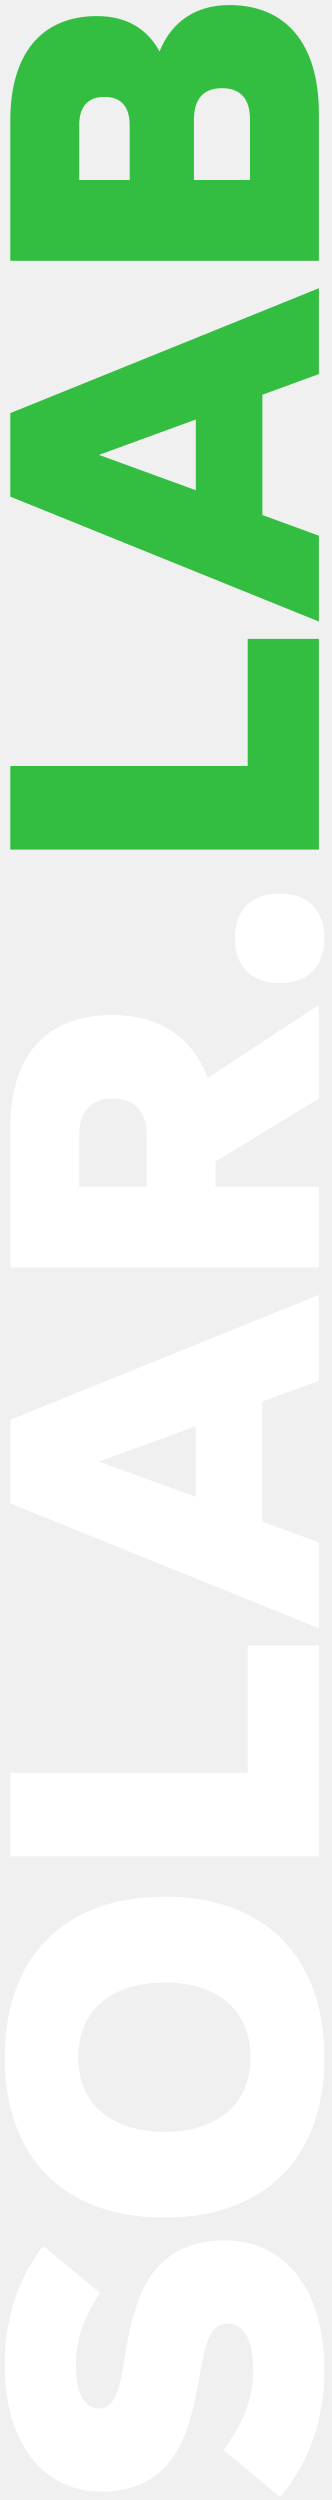
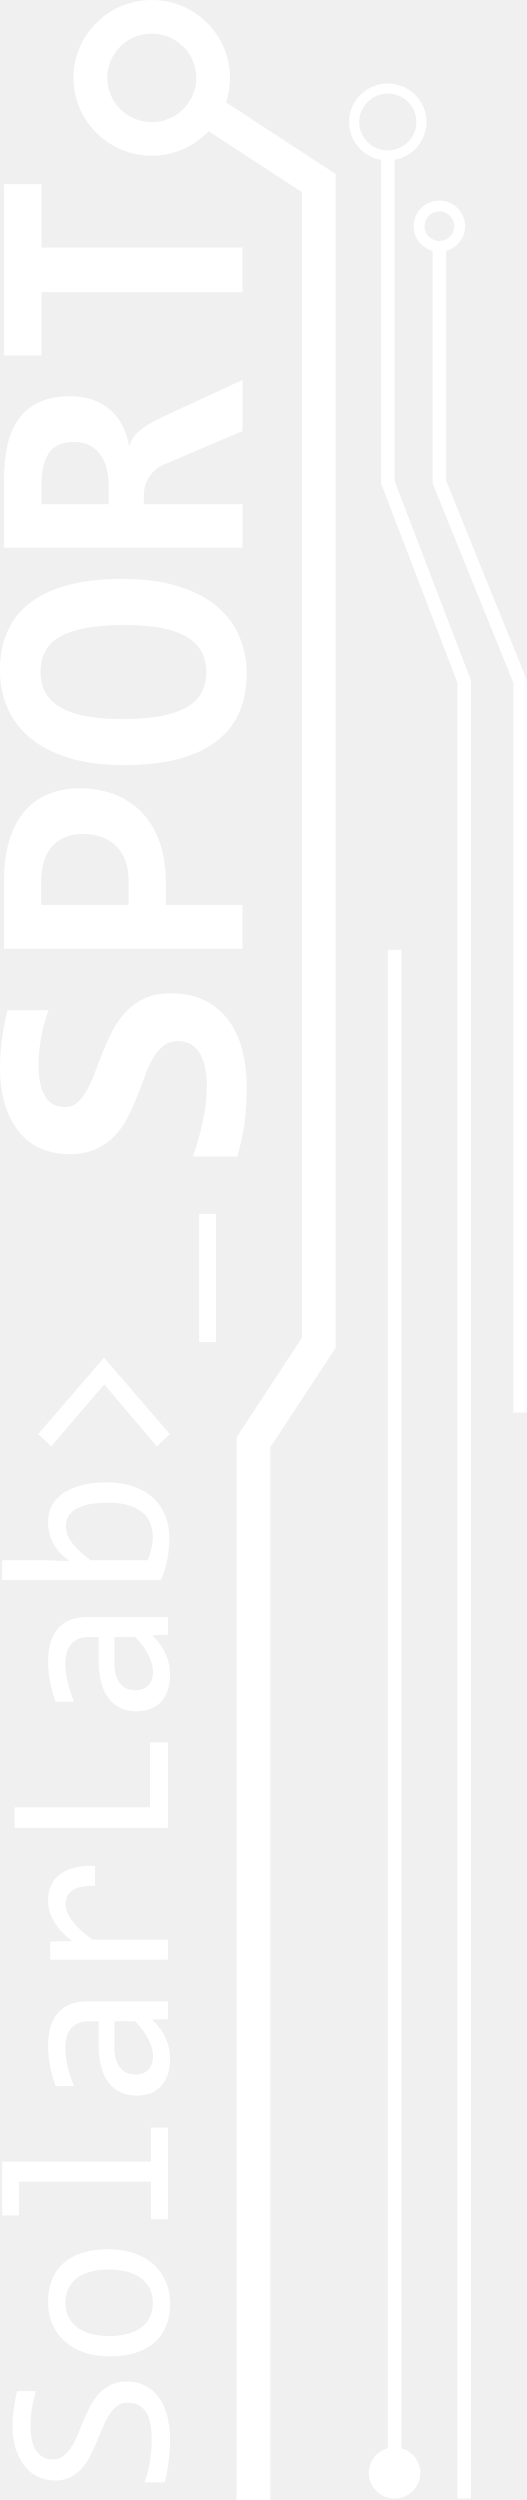
- <svg xmlns="http://www.w3.org/2000/svg" width="26" height="196" viewBox="0 0 26 196" fill="none">
-   <path d="M25.432 185.804C25.432 179.54 22.408 175.652 17.584 175.652C11.356 175.652 10.42 181.016 9.772 184.868C9.412 187.064 9.088 188.828 7.792 188.828C6.604 188.828 5.956 187.64 5.956 185.408C5.956 182.96 6.856 181.34 7.828 179.756L3.4 176.084C1.384 178.676 0.376 181.772 0.376 185.408C0.376 191.492 3.328 195.344 7.972 195.344C13.984 195.344 14.956 190.124 15.64 186.344C16.036 184.04 16.396 182.168 17.8 182.168C19.132 182.168 19.852 183.428 19.852 185.804C19.852 188.468 18.772 190.304 17.548 192.104L21.976 195.776C24.28 192.968 25.432 189.656 25.432 185.804ZM25.432 161.299C25.432 153.415 20.752 148.699 12.904 148.699C5.056 148.699 0.376 153.415 0.376 161.299C0.376 169.183 5.056 173.863 12.904 173.863C20.752 173.863 25.432 169.183 25.432 161.299ZM19.636 161.299C19.636 164.935 17.116 167.131 12.904 167.131C8.692 167.131 6.136 164.935 6.136 161.299C6.136 157.627 8.692 155.431 12.904 155.431C17.116 155.431 19.636 157.627 19.636 161.299ZM25 145.535L25 129.011L19.42 129.011L19.42 138.983L0.808 138.983L0.808 145.535L25 145.535ZM25 127.656L25 120.924L20.572 119.304L20.572 109.872L25 108.252L25 101.52L0.808 111.312L0.808 117.864L25 127.656ZM7.756 114.588L15.352 111.816L15.352 117.36L7.756 114.588ZM25 99.375L25 93.039L16.9 93.039L16.9 91.059L25 86.127L25 78.783L16.288 84.507C15.136 81.411 12.58 79.575 8.836 79.575C3.58 79.575 0.808 82.779 0.808 88.431L0.808 99.375L25 99.375ZM6.208 89.007C6.208 87.135 7.144 86.127 8.836 86.127C10.564 86.127 11.5 87.135 11.5 89.007L11.5 93.039L6.208 93.039L6.208 89.007ZM25.432 73.543C25.432 71.347 24.136 70.051 21.904 70.051C19.708 70.051 18.412 71.347 18.412 73.543C18.412 75.775 19.708 77.071 21.904 77.071C24.136 77.071 25.432 75.775 25.432 73.543Z" fill="white" />
-   <path d="M25 66.609L25 50.086L19.42 50.086L19.42 60.057L0.808 60.057L0.808 66.609L25 66.609ZM25 48.73L25 41.998L20.572 40.379L20.572 30.947L25 29.326L25 22.595L0.808 32.386L0.808 38.938L25 48.73ZM7.756 35.663L15.352 32.891L15.352 38.434L7.756 35.663ZM25 20.449L25 8.893C25 3.457 22.444 0.397 17.98 0.397C15.352 0.397 13.444 1.693 12.508 4.033C11.536 2.233 9.88 1.261 7.612 1.261C3.256 1.261 0.808 4.213 0.808 9.433L0.808 20.449L25 20.449ZM6.208 9.829C6.208 8.353 6.892 7.597 8.188 7.597C9.484 7.597 10.168 8.353 10.168 9.829L10.168 14.113L6.208 14.113L6.208 9.829ZM19.6 14.113L15.208 14.113L15.208 9.361C15.208 7.741 15.964 6.913 17.404 6.913C18.844 6.913 19.6 7.741 19.6 9.361L19.6 14.113Z" fill="#34BE41" />
+ <svg xmlns="http://www.w3.org/2000/svg" width="47" height="223" fill="none">
+   <g clip-path="url(#clip0)" fill="#fff">
+     <path d="M11.275 212.432c.65 0 1.216.129 1.706.386.49.258.894.617 1.219 1.075.325.461.566 1.013.728 1.659.163.647.241 1.36.241 2.136 0 .35-.015.7-.042 1.051-.027.347-.063.682-.105 1.003a13.668 13.668 0 01-.325 1.68h-1.8a9.17 9.17 0 00.46-1.71 12.51 12.51 0 00.169-2.156c0-.581-.048-1.078-.142-1.486-.093-.41-.234-.742-.418-1.003a1.656 1.656 0 00-.674-.569 2.183 2.183 0 00-.91-.176c-.37 0-.685.098-.947.299a2.952 2.952 0 00-.701.788 7.182 7.182 0 00-.566 1.111c-.172.416-.346.841-.53 1.272-.18.435-.38.857-.59 1.273-.21.416-.463.788-.752 1.111a3.494 3.494 0 01-1.02.788c-.392.2-.855.299-1.391.299-.467 0-.927-.096-1.382-.284a3.287 3.287 0 01-1.21-.884c-.352-.398-.635-.91-.851-1.536-.217-.626-.325-1.372-.325-2.237 0-.225.009-.464.03-.725.02-.26.051-.524.09-.79.04-.267.081-.53.13-.791.048-.26.102-.503.156-.725h1.673a11.67 11.67 0 00-.349 1.564 9.793 9.793 0 00-.12 1.512c0 1.036.177 1.797.533 2.285.355.488.833.731 1.432.731.37 0 .686-.099.951-.3.265-.201.503-.461.71-.788.211-.323.4-.694.57-1.111.171-.416.346-.841.53-1.272.18-.435.378-.857.595-1.273.217-.416.473-.788.77-1.111a3.645 3.645 0 011.042-.788c.4-.206.87-.308 1.415-.308zM9.643 200.63a7.15 7.15 0 012.245.335c.68.225 1.262.545 1.75.965.484.419.86.931 1.128 1.533.268.602.403 1.285.403 2.048 0 .731-.117 1.387-.352 1.965a3.9 3.9 0 01-1.03 1.47c-.454.401-1.014.71-1.685.923-.668.212-1.441.32-2.311.32-.816 0-1.562-.111-2.233-.335a5.057 5.057 0 01-1.737-.965 4.321 4.321 0 01-1.129-1.533c-.268-.602-.403-1.285-.403-2.051 0-.731.117-1.387.35-1.965a3.892 3.892 0 011.025-1.47c.449-.401 1.009-.71 1.68-.923.668-.209 1.435-.317 2.3-.317zm.085 1.809c-.65 0-1.216.069-1.701.206-.485.138-.888.336-1.213.593a2.438 2.438 0 00-.731.938 3.017 3.017 0 00-.247 1.233c0 .528.105.98.319 1.354.214.374.497.683.852.922.355.24.77.417 1.24.527.47.111.963.168 1.48.168.65 0 1.216-.069 1.707-.209.488-.138.894-.336 1.219-.593.325-.258.569-.569.731-.935.163-.365.247-.778.247-1.237 0-.527-.105-.979-.319-1.353a2.723 2.723 0 00-.852-.922 3.71 3.71 0 00-1.24-.527 6.505 6.505 0 00-1.492-.165zM1.692 194.602v3.015H.196v-4.8h13.267v-3.034h1.517v8.17h-1.517v-3.348H1.692v-.003zM14.98 180.101l-1.412.042c.566.554.972 1.117 1.225 1.689.25.572.376 1.171.376 1.803 0 .581-.078 1.078-.232 1.491a2.81 2.81 0 01-.632 1.022 2.48 2.48 0 01-.948.59 3.608 3.608 0 01-1.183.188c-1.053 0-1.878-.38-2.474-1.141-.595-.76-.893-1.886-.893-3.375v-2.111h-.921c-.62 0-1.117.192-1.49.578-.373.386-.56.973-.56 1.767 0 .575.066 1.141.199 1.701a11.8 11.8 0 00.565 1.731H4.957a10.785 10.785 0 01-.611-2.567 8.583 8.583 0 01-.057-1.006c0-.617.07-1.171.21-1.665.14-.494.353-.91.639-1.252a2.795 2.795 0 011.077-.787c.434-.183.942-.276 1.53-.276h7.24v1.578h-.005zm-4.783.192v2.243c0 .44.045.818.136 1.135.09.318.22.578.388.782.168.203.367.353.602.452.234.099.496.147.788.147.202 0 .397-.03.581-.093.184-.06.35-.159.49-.294.145-.134.256-.311.34-.527.085-.215.127-.479.127-.79 0-.408-.126-.872-.382-1.396-.256-.524-.656-1.078-1.21-1.659h-1.86zM4.476 174.804v-1.614l1.935-.051c-.747-.602-1.288-1.195-1.622-1.782-.334-.584-.503-1.174-.503-1.769 0-1.055.352-1.857 1.056-2.399.705-.545 1.752-.797 3.14-.755v1.785c-.921-.021-1.59.111-2.005.389-.415.282-.623.692-.623 1.234 0 .237.045.476.13.716.087.239.225.488.418.739.192.255.436.525.737.806.301.285.662.587 1.09.913h6.748v1.785H4.476v.003zM14.98 155.42v7.63H1.303v-1.835h12.084v-5.795h1.592zM14.98 145.822l-1.412.042c.566.554.972 1.117 1.225 1.689.25.572.376 1.17.376 1.802 0 .581-.078 1.078-.232 1.492a2.814 2.814 0 01-.632 1.021 2.48 2.48 0 01-.948.59 3.582 3.582 0 01-1.183.188c-1.053 0-1.878-.38-2.474-1.14-.595-.761-.893-1.887-.893-3.375v-2.112h-.921c-.62 0-1.117.192-1.49.578-.373.387-.56.974-.56 1.767 0 .575.066 1.141.199 1.701a11.8 11.8 0 00.565 1.731H4.957a10.785 10.785 0 01-.611-2.566 8.613 8.613 0 01-.057-1.007c0-.617.07-1.171.21-1.665.14-.494.353-.91.639-1.251a2.797 2.797 0 011.077-.788c.434-.183.942-.276 1.53-.276h7.24v1.579h-.005zm-4.783.191v2.243c0 .441.045.818.136 1.135.09.318.22.578.388.782.168.204.367.353.602.452.234.099.496.147.788.147.202 0 .397-.03.581-.093.184-.06.35-.159.49-.293.145-.135.256-.312.34-.528.085-.215.127-.479.127-.79 0-.407-.126-.872-.382-1.396-.256-.524-.656-1.078-1.21-1.659h-1.86zM9.538 132.232c.873 0 1.652.117 2.338.35.687.234 1.27.566 1.75.995.478.431.842.952 1.098 1.569.255.617.382 1.308.382 2.081 0 .602-.06 1.219-.178 1.848a9.173 9.173 0 01-.566 1.868H.197v-1.766h4.069l1.947.08c-.704-.506-1.2-1.051-1.49-1.629a4.105 4.105 0 01-.433-1.862c0-.581.126-1.093.376-1.534.25-.44.605-.808 1.063-1.105.457-.296 1.008-.521 1.652-.67a9.532 9.532 0 012.158-.225zm.084 1.806c-.55 0-1.056.039-1.517.116a4 4 0 00-1.183.372 2.086 2.086 0 00-.77.65 1.608 1.608 0 00-.277.943c0 .225.036.449.108.68.073.23.196.467.368.715.171.249.397.507.68.782.283.276.632.566 1.05.878h5.096c.138-.345.25-.698.33-1.055.082-.359.121-.7.121-1.024 0-.407-.066-.793-.198-1.162a2.389 2.389 0 00-.666-.973c-.31-.281-.722-.503-1.234-.671-.511-.167-1.146-.251-1.908-.251zM4.569 129.016l-1.162-1.096 5.87-6.819 5.868 6.819-1.15 1.096-4.698-5.531-4.728 5.531zM19.268 108.284v11.427H17.76v-11.427h1.508zM47 60.687v65.307h-1.204V60.917l-7.205-17.8V21.861h1.204v21.025L47 60.686zm-.602 64.708V60.801L39.193 43l7.205 17.8v64.594z" />
+     <path d="M42.013 60.696v162.166h-1.204V60.914l-6.82-17.8V13.57h1.204v29.323l6.82 17.804zm-.602 161.567V60.806v161.457zM34.59 43.006l4.716 12.305-4.716-12.305z" />
+     <path d="M35.8 84.73v137.521h-1.203V84.731H35.8zM35.2 221.654V85.33v136.323zM29.49 15.767v104.319l-5.836 8.885v93.58h-2.107v-94.203l5.835-8.885V16.896l-9.697-6.33 1.156-1.753 10.648 6.954z" />
+     <path d="M29.94 15.524V120.22l-5.832 8.886V223h-3.01v-94.787l5.833-8.885V17.138l-9.869-6.447 1.652-2.504 11.227 7.337zm-.902 104.427V16.006L18.97 9.433l-.659 1 9.523 6.22v102.942l-5.833 8.885v93.622h1.204v-93.263l5.833-8.888z" />
+     <path d="M15.202 88.603c1.162 0 2.17.206 3.028.623a5.737 5.737 0 012.125 1.745c.56.75.975 1.635 1.246 2.669.27 1.03.406 2.156.406 3.378a24.68 24.68 0 01-.196 3.141 18.07 18.07 0 01-.65 3.001h-3.957c.174-.485.337-.989.487-1.516.15-.527.286-1.054.398-1.587.114-.53.204-1.06.267-1.587.067-.527.097-1.036.097-1.53 0-.737-.066-1.363-.196-1.878-.13-.515-.31-.937-.536-1.264a2.067 2.067 0 00-.812-.71 2.44 2.44 0 00-1.042-.221c-.52 0-.957.144-1.309.434-.352.29-.665.671-.936 1.144-.27.473-.515 1.012-.731 1.617a55.412 55.412 0 01-.702 1.848c-.25.626-.532 1.243-.845 1.848a6.698 6.698 0 01-1.171 1.617 5.433 5.433 0 01-1.667 1.144c-.645.29-1.424.434-2.336.434a6.409 6.409 0 01-2.378-.443 5.073 5.073 0 01-1.962-1.39c-.56-.632-1.002-1.44-1.333-2.431C.166 97.7 0 96.506 0 95.104c0-.41.018-.838.057-1.288.04-.446.087-.89.148-1.326a21.293 21.293 0 01.463-2.378h3.663c-.13.338-.25.707-.358 1.105-.108.401-.205.811-.286 1.24a14.269 14.269 0 00-.253 2.518c0 .683.057 1.264.172 1.737.114.473.27.863.472 1.168.202.306.449.527.74.662.293.138.618.207.976.207.445 0 .827-.144 1.146-.435.32-.29.608-.673.864-1.153.256-.479.494-1.02.717-1.626.222-.605.46-1.224.716-1.862.256-.638.545-1.258.87-1.863a7.211 7.211 0 011.189-1.626 5.433 5.433 0 011.652-1.153c.635-.285 1.384-.428 2.254-.428zM7.13 70.32c1.108 0 2.13.18 3.067.536.939.36 1.749.89 2.432 1.594.683.703 1.216 1.584 1.595 2.635.38 1.05.569 2.273.569 3.662v1.974h6.835v3.914H.358v-6.047c0-1.335.15-2.518.449-3.542.298-1.027.734-1.89 1.309-2.588a5.53 5.53 0 012.125-1.593c.84-.365 1.803-.545 2.89-.545zm.274 4.07c-.563 0-1.078.087-1.538.26-.46.174-.855.438-1.18.791-.325.353-.575.797-.75 1.333-.174.536-.261 1.174-.261 1.91v2.037h7.795v-2.162c0-.674-.096-1.267-.286-1.785a3.496 3.496 0 00-.821-1.303 3.57 3.57 0 00-1.286-.806 4.806 4.806 0 00-1.673-.275zM10.904 51.64c1.932 0 3.597.218 4.996.656 1.4.437 2.55 1.036 3.45 1.8.9.763 1.568 1.658 2.001 2.683a8.374 8.374 0 01.65 3.29c0 2.717-.93 4.756-2.79 6.125-1.86 1.368-4.566 2.051-8.114 2.051-1.932 0-3.597-.219-4.996-.656-1.4-.437-2.55-1.036-3.45-1.8-.9-.763-1.567-1.659-2-2.683A8.35 8.35 0 010 59.818c0-2.716.927-4.755 2.784-6.124 1.854-1.369 4.563-2.054 8.12-2.054zm.196 4.105c-2.516 0-4.394.327-5.631.98-1.237.652-1.854 1.725-1.854 3.219 0 .749.16 1.383.481 1.91.32.528.789.962 1.409 1.303.617.342 1.381.593 2.287.749.906.159 1.944.236 3.118.236 2.516 0 4.395-.329 5.631-.985 1.238-.659 1.857-1.728 1.857-3.213 0-.749-.159-1.387-.481-1.92-.32-.53-.789-.964-1.409-1.302-.62-.336-1.381-.584-2.287-.743-.909-.156-1.95-.234-3.121-.234zM21.631 38.454l-6.835 2.905c-.65.272-1.14.656-1.472 1.144-.331.488-.496 1.066-.496 1.728v.742h8.806v3.884H.358v-6.013c0-1.138.1-2.168.301-3.093.202-.926.536-1.716 1.002-2.37a4.59 4.59 0 011.824-1.505c.75-.35 1.665-.53 2.751-.53.783 0 1.475.11 2.083.332a4.715 4.715 0 011.571.931c.44.402.795.878 1.065 1.429.271.55.46 1.156.57 1.809.108-.507.403-.968.887-1.39.482-.422 1.18-.842 2.092-1.264l7.13-3.3v4.561h-.003zm-15.007.964c-1.04 0-1.79.32-2.245.965-.454.643-.683 1.605-.683 2.89v1.703H9.7v-1.578c0-.599-.066-1.144-.195-1.635a3.566 3.566 0 00-.587-1.255 2.671 2.671 0 00-.97-.805c-.382-.192-.824-.285-1.324-.285zM3.696 22.08H21.63v3.976H3.696v5.651H.358V16.425h3.338v5.654zM20.063 6.945c0 3.581-2.929 6.495-6.528 6.495-3.6 0-6.528-2.914-6.528-6.495 0-3.582 2.928-6.496 6.528-6.496 3.6 0 6.528 2.914 6.528 6.496zm-10.947 0c0 2.425 1.984 4.399 4.422 4.399 2.438 0 4.421-1.974 4.421-4.4 0-2.425-1.983-4.399-4.421-4.399s-4.422 1.974-4.422 4.4z" />
+     <path d="M20.514 6.945c0 3.83-3.13 6.944-6.98 6.944-3.849 0-6.979-3.114-6.979-6.944S9.685 0 13.535 0c3.85 0 6.98 3.114 6.98 6.945zm-13.053 0c0 3.333 2.727 6.046 6.077 6.046s6.076-2.713 6.076-6.046S16.888.898 13.538.898c-3.35 0-6.077 2.71-6.077 6.047zm10.946 0c0 2.674-2.185 4.848-4.872 4.848-2.688 0-4.873-2.174-4.873-4.848 0-2.675 2.185-4.849 4.873-4.849 2.687 0 4.872 2.174 4.872 4.849zm-8.84 0c0 2.177 1.783 3.95 3.97 3.95 2.189 0 3.97-1.773 3.97-3.95 0-2.178-1.781-3.95-3.97-3.95-2.19 0-3.97 1.77-3.97 3.95zM38.043 10.883c0 1.892-1.55 3.434-3.452 3.434s-3.452-1.542-3.452-3.434c0-1.893 1.55-3.435 3.452-3.435s3.452 1.542 3.452 3.434zm-6.001 0a2.546 2.546 0 002.549 2.536 2.546 2.546 0 002.55-2.537 2.546 2.546 0 00-2.55-2.536 2.546 2.546 0 00-2.55 2.537zM37.002 220.757c0-.991-.808-1.794-1.803-1.794-.996 0-1.803.803-1.803 1.794s.807 1.794 1.803 1.794c.995 0 1.803-.803 1.803-1.794zM41.49 20.178c0 1.26-1.03 2.285-2.297 2.285a2.294 2.294 0 01-2.297-2.285 2.294 2.294 0 012.297-2.285 2.292 2.292 0 012.296 2.285zm-3.619 0c0 .728.593 1.318 1.325 1.318.731 0 1.324-.59 1.324-1.318 0-.725-.593-1.318-1.324-1.318-.732 0-1.325.59-1.325 1.318z" />
+     <path d="M37.492 220.58a2.292 2.292 0 01-2.296 2.285 2.292 2.292 0 01-2.297-2.285 2.295 2.295 0 012.297-2.285 2.293 2.293 0 012.296 2.285zm-3.618 0c0 .728.593 1.318 1.325 1.318.728 0 1.324-.59 1.324-1.318 0-.724-.593-1.317-1.324-1.317-.732 0-1.325.59-1.325 1.317z" />
+   </g>
+   <defs>
+     <clipPath id="clip0">
+       <path transform="rotate(-90 0 223)" fill="#fff" d="M0 223h223v47H0z" />
+     </clipPath>
+   </defs>
</svg>
